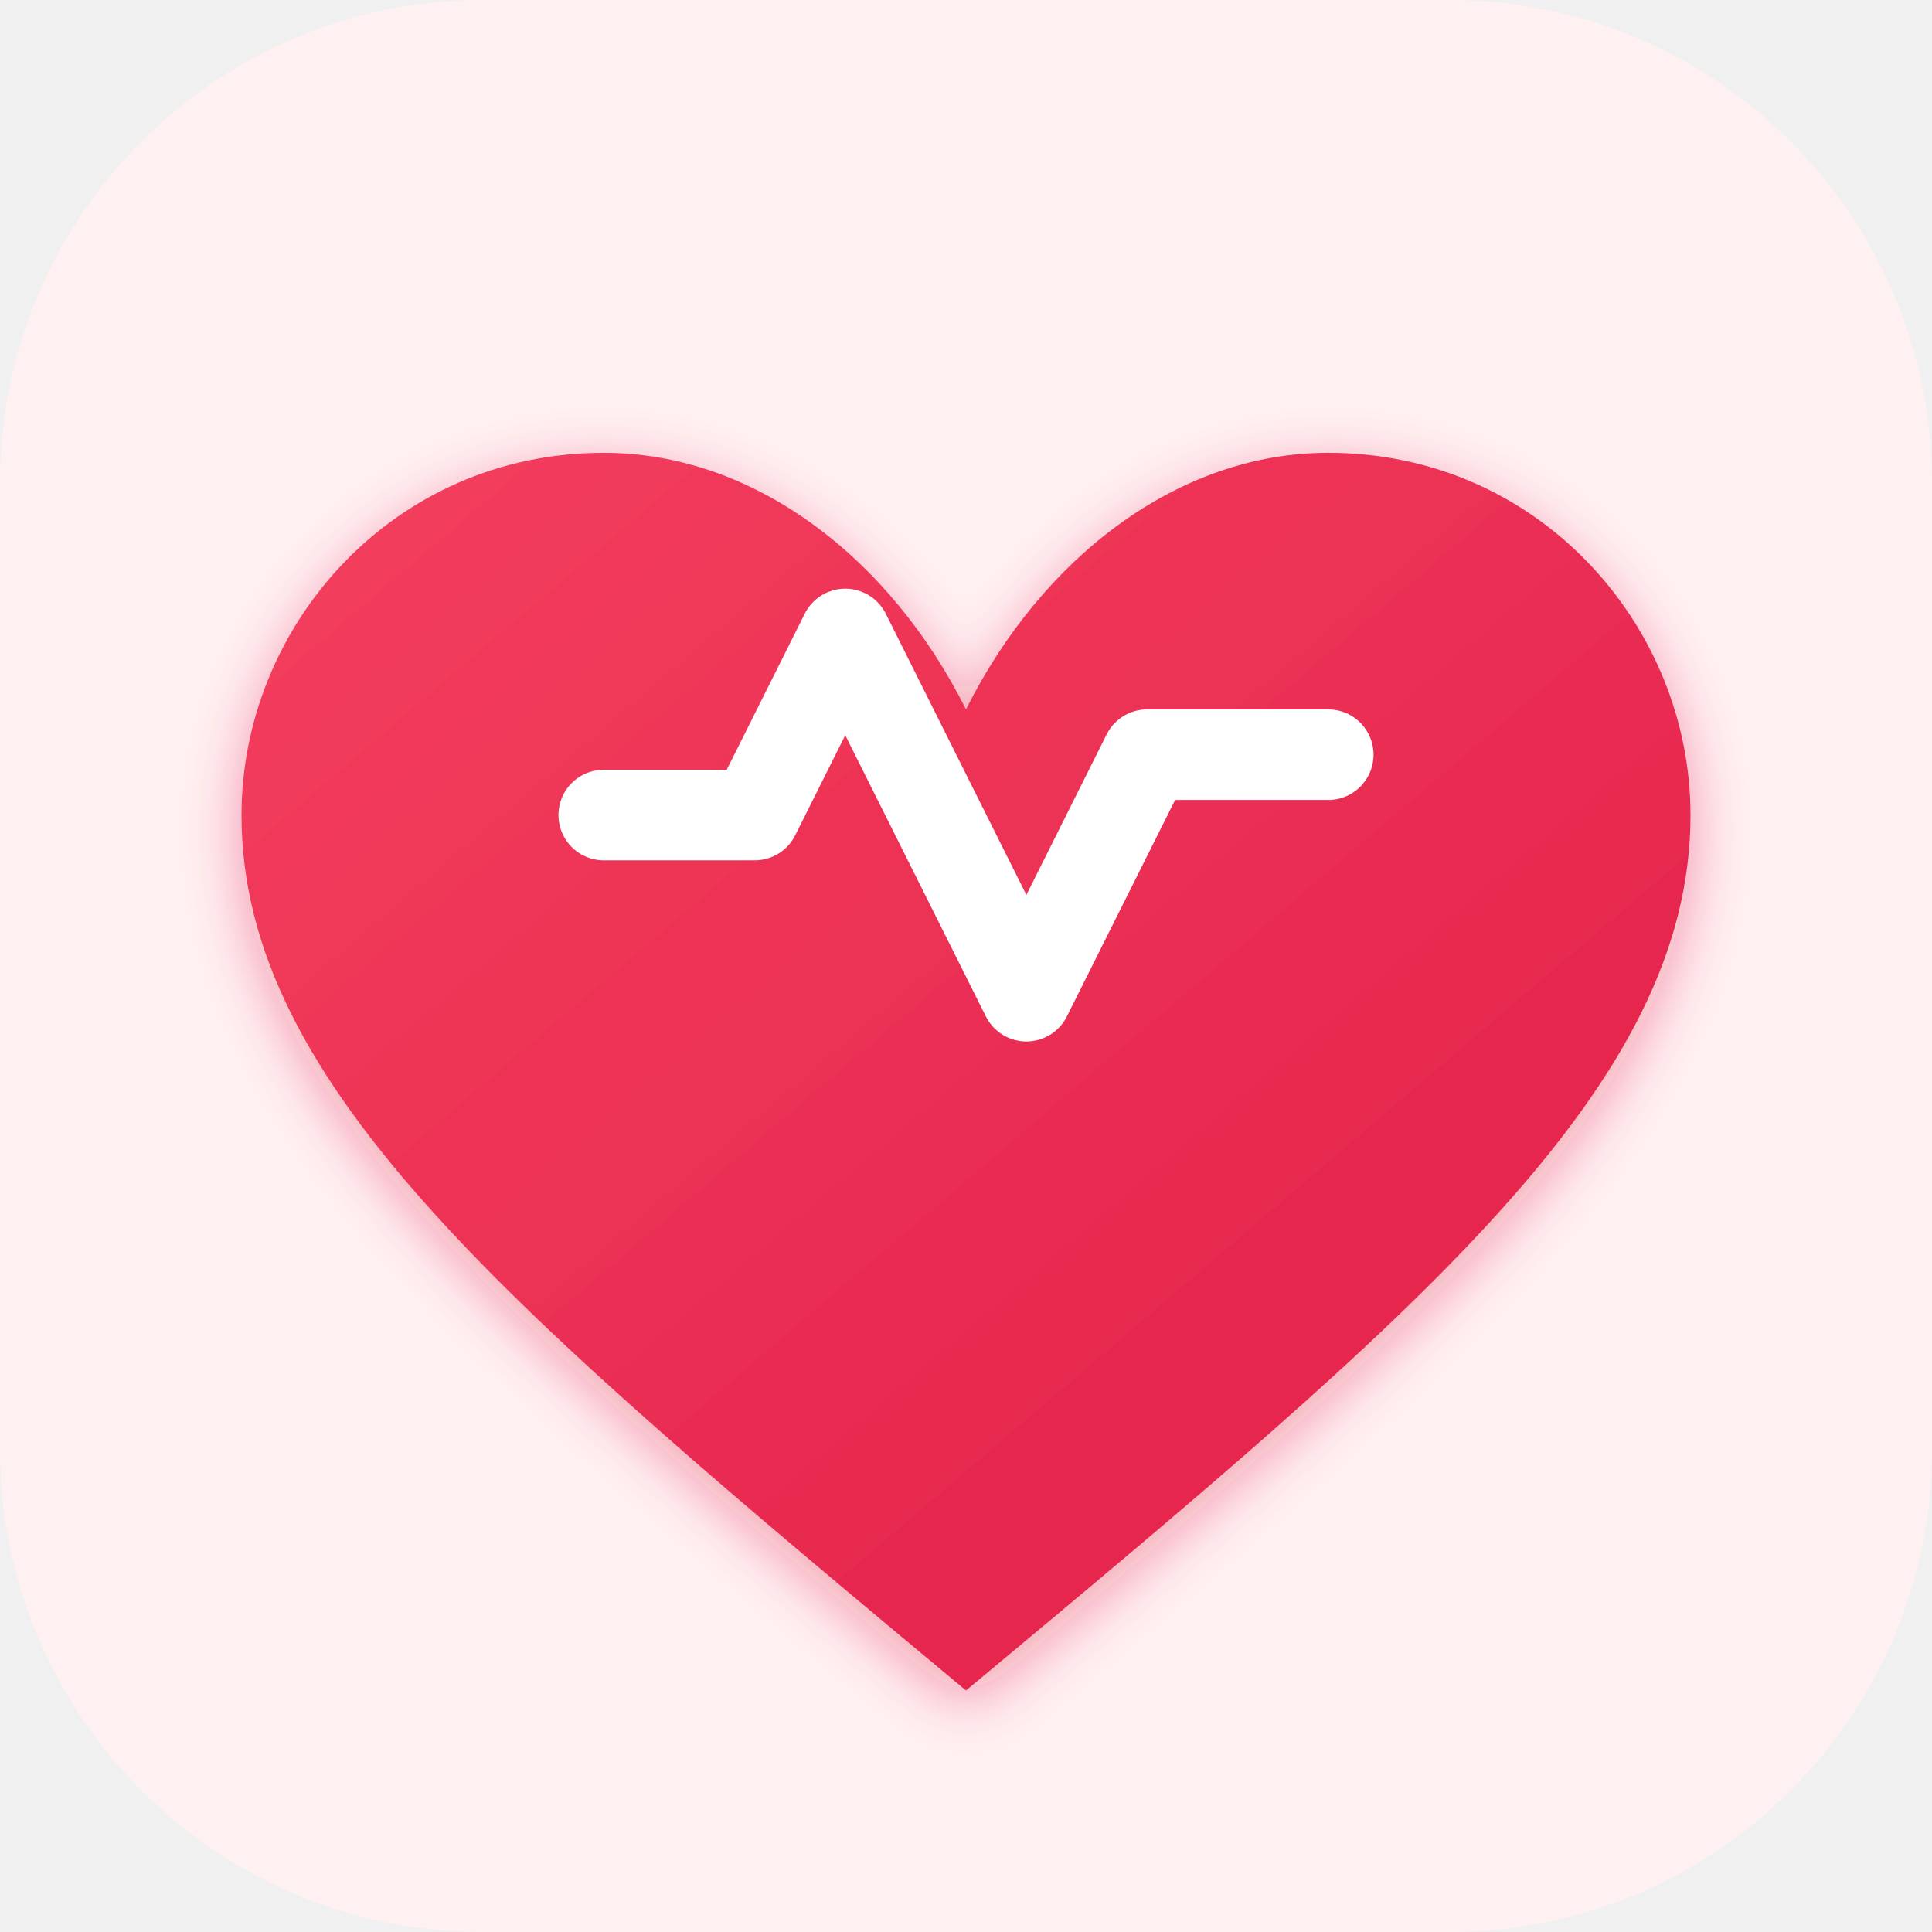
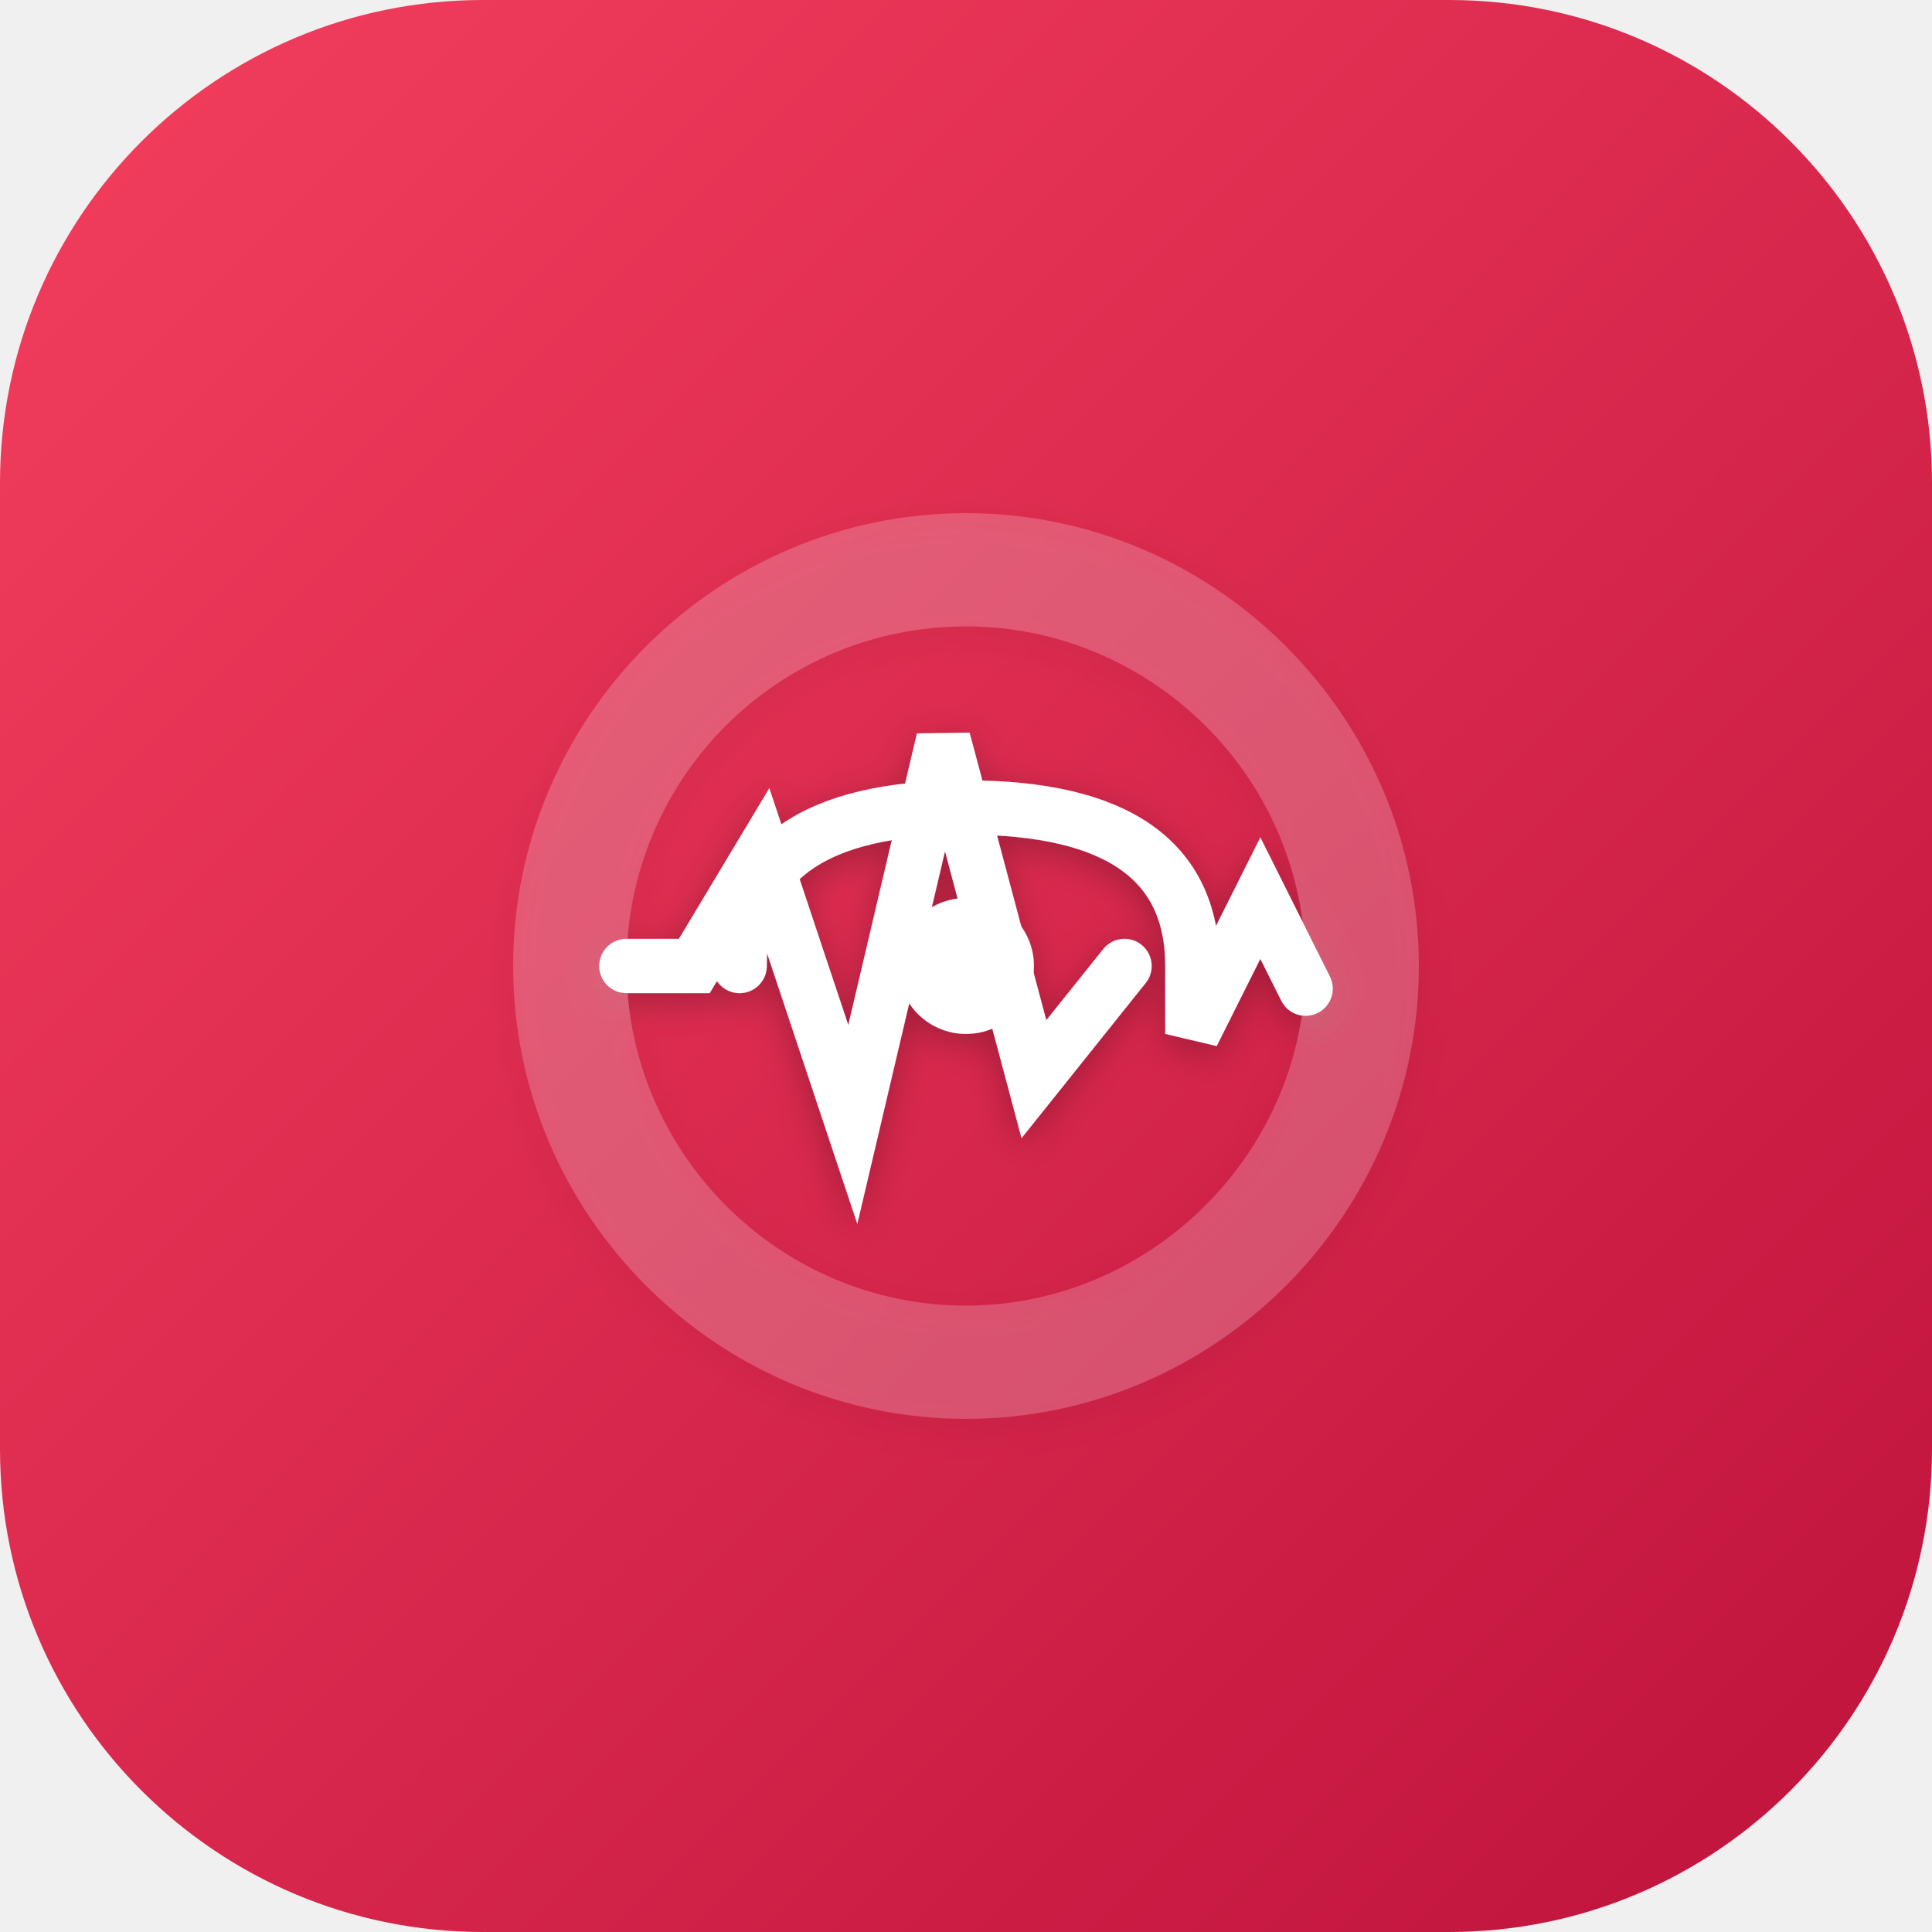
- <svg xmlns="http://www.w3.org/2000/svg" viewBox="0 0 512 512">
+ <svg xmlns="http://www.w3.org/2000/svg" viewBox="0 0 512 512" fill="none">
  <defs>
-     <linearGradient id="grad" x1="0%" y1="0%" x2="100%" y2="100%">
+     <linearGradient id="g1" x1="0%" y1="0%" x2="100%" y2="100%">
      <stop offset="0%" style="stop-color:#f43f5e;stop-opacity:1" />
-       <stop offset="100%" style="stop-color:#e11d48;stop-opacity:1" />
+       <stop offset="100%" style="stop-color:#be123c;stop-opacity:1" />
    </linearGradient>
-     <filter id="shadow" x="-20%" y="-20%" width="140%" height="140%">
-       <feDropShadow dx="0" dy="4" stdDeviation="8" flood-color="rgba(225, 29, 72, 0.4)" />
+     <filter id="f1" x="-20%" y="-20%" width="140%" height="140%">
+       <feDropShadow dx="0" dy="4" stdDeviation="8" flood-color="#000" flood-opacity="0.25" />
    </filter>
  </defs>
-   <rect width="512" height="512" fill="#fff1f2" rx="128" />
-   <g filter="url(#shadow)">
-     <path d="M256 448c-120-100-192-160-192-232 0-50 40-96 96-96 40 0 76 28 96 68 20-40 56-68 96-68 56 0 96 46 96 96 0 72-72 132-192 232z" fill="url(#grad)" />
-     <path d="M160 216h40l24-48 48 96 32-64h48" fill="none" stroke="white" stroke-width="24" stroke-linecap="round" stroke-linejoin="round" />
+   <rect width="512" height="512" rx="128" fill="url(#g1)" />
+   <g filter="url(#f1)" transform="translate(106, 106) scale(0.6)">
+     <path fill="#ffffff" d="M250,50 C140,50 50,140 50,250 C50,360 140,450 250,450 C360,450 450,360 450,250 C450,140 360,50 250,50 Z M250,100 C332,100 400,167 400,250 C400,332 332,400 250,400 C167,400 100,332 100,250 C100,167 167,100 250,100 Z" opacity="0.2" />
+     <path stroke="#ffffff" stroke-width="24" stroke-linecap="round" fill="none" d="M150,250               Q150,180 250,180               Q350,180 350,250               L350,280               L380,220               L400,260" />
+     <path stroke="#ffffff" stroke-width="24" stroke-linecap="round" fill="none" d="M100,250               L130,250               L160,200               L200,320               L240,150               L280,300               L320,250" />
+     <circle cx="250" cy="250" r="30" fill="#ffffff" />
  </g>
</svg>
